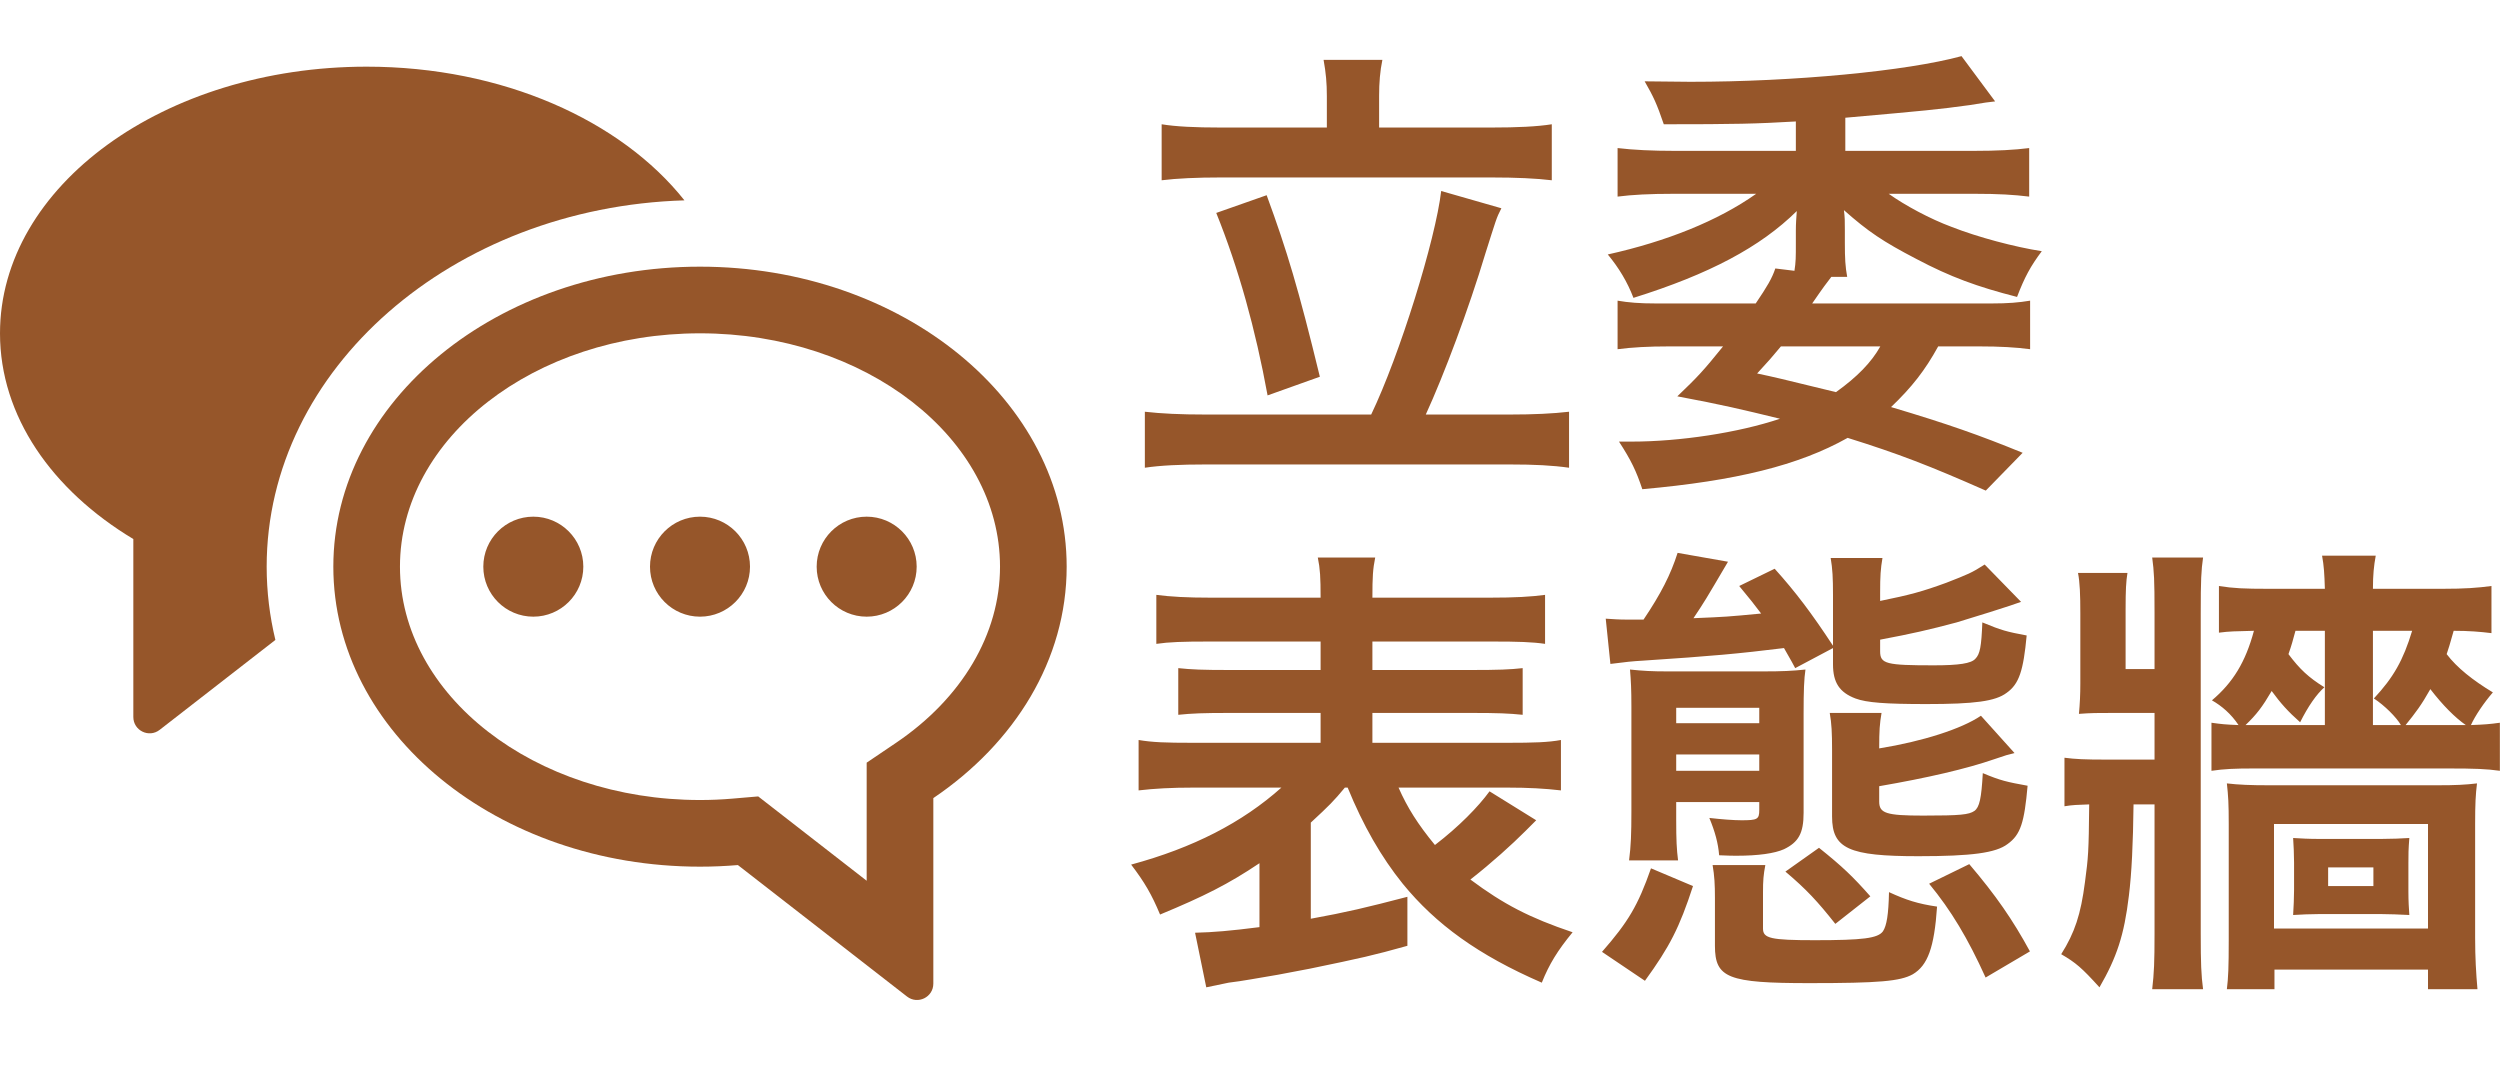
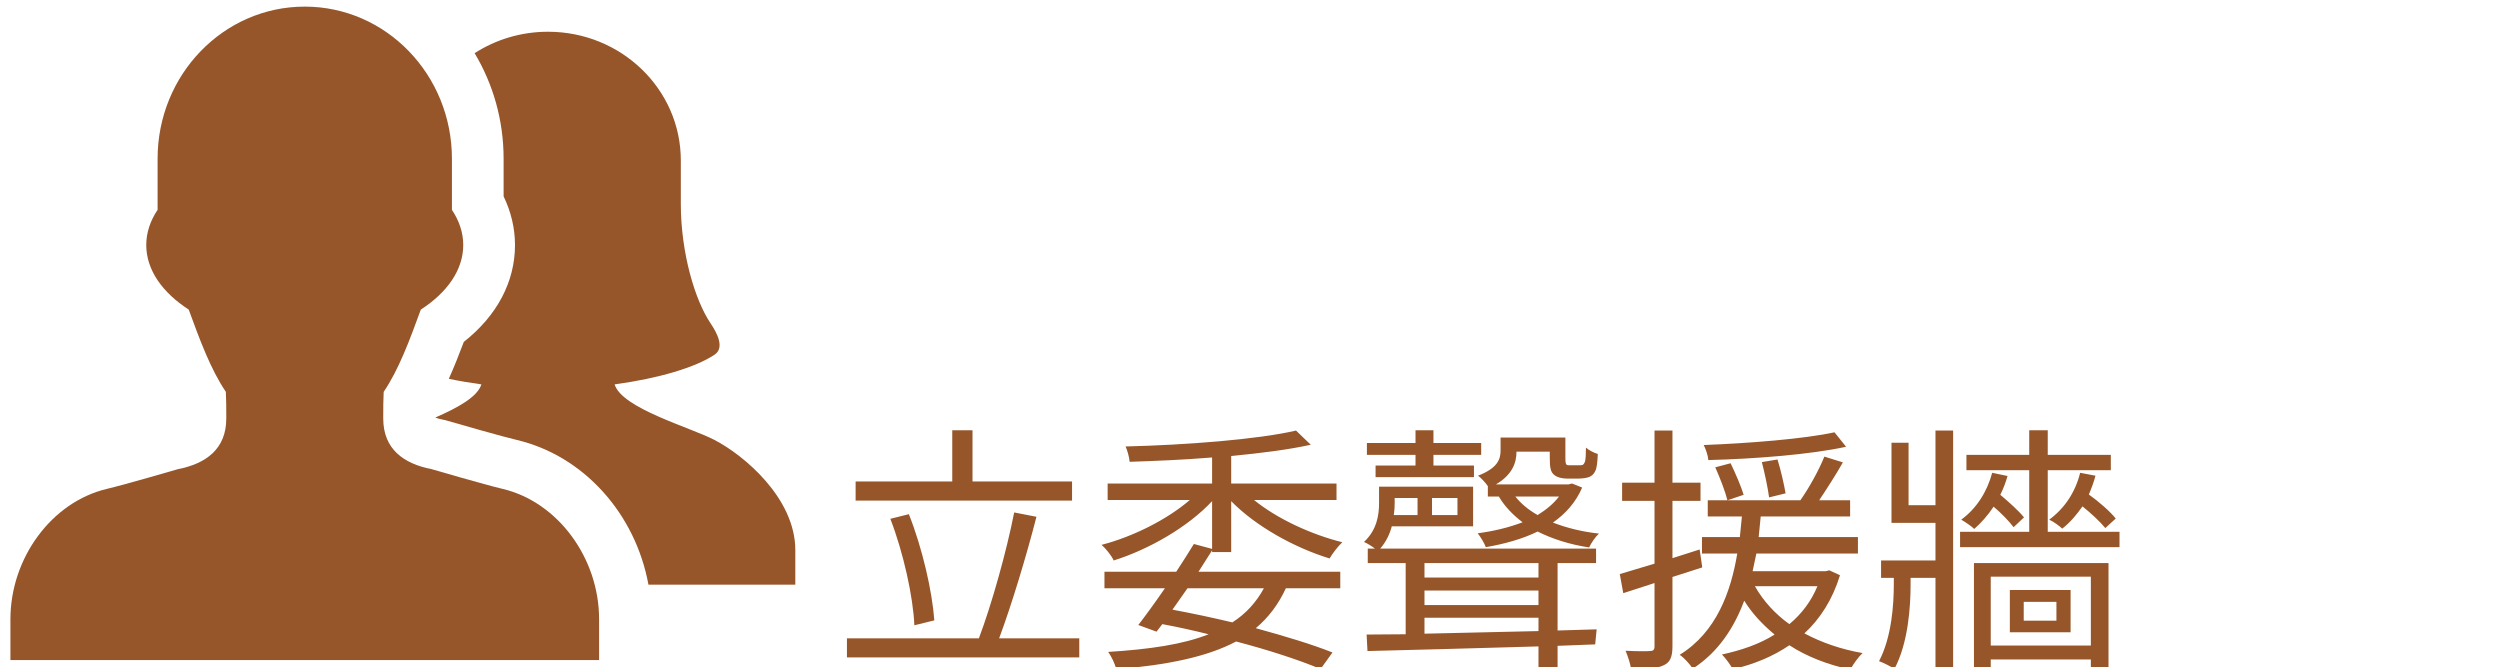
- <svg xmlns="http://www.w3.org/2000/svg" width="150px" height="64px" viewBox="0 0 150 64" version="1.1">
+ <svg xmlns="http://www.w3.org/2000/svg" width="135px" height="36px" viewBox="0 0 135 36" version="1.1">
  <defs />
  <g id="Page-1" stroke="none" stroke-width="1" fill="none" fill-rule="evenodd">
    <g id="alias-hovered" fill="#96562A">
-       <g id="聲援牆-+-公民" transform="translate(67, 3)">
-         <path d="M12.611,4.652 L6.227,4.652 C4.715,4.652 3.539,4.596 2.699,4.456 L2.699,7.816 C3.595,7.704 4.827,7.648 6.227,7.648 L22.495,7.648 C23.951,7.648 25.183,7.704 26.107,7.816 L26.107,4.456 C25.239,4.596 24.007,4.652 22.495,4.652 L15.747,4.652 L15.747,2.748 C15.747,1.964 15.803,1.264 15.943,0.592 L12.415,0.592 C12.555,1.376 12.611,1.964 12.611,2.776 L12.611,4.652 Z M5.331,21.872 C3.819,21.872 2.671,21.816 1.691,21.704 L1.691,25.064 C2.615,24.924 3.847,24.868 5.331,24.868 L23.587,24.868 C25.071,24.868 26.163,24.924 27.143,25.064 L27.143,21.704 C26.191,21.816 25.015,21.872 23.587,21.872 L18.547,21.872 C19.639,19.492 21.123,15.544 22.131,12.184 C22.747,10.252 22.775,10.084 23.083,9.496 L19.471,8.46 C19.135,11.372 16.979,18.316 15.271,21.872 L5.331,21.872 Z M5.975,9.776 C7.319,13.108 8.327,16.748 9.055,20.724 L12.191,19.604 C10.903,14.312 10.231,12.072 8.999,8.712 L5.975,9.776 Z M54.359,24.168 C51.755,23.104 49.851,22.432 46.463,21.424 C47.723,20.22 48.507,19.212 49.291,17.784 L51.755,17.784 C52.987,17.784 53.967,17.84 54.807,17.952 L54.807,15.04 C54.135,15.152 53.491,15.208 52.483,15.208 L41.731,15.208 C42.403,14.228 42.599,13.976 42.879,13.612 L43.831,13.612 C43.719,12.996 43.691,12.52 43.691,11.568 L43.691,10.784 C43.691,10.224 43.691,10.056 43.635,9.608 C45.091,10.896 45.959,11.484 48.003,12.548 C50.019,13.612 51.615,14.2 54.023,14.816 C54.471,13.64 54.835,12.968 55.507,12.072 C53.883,11.82 51.671,11.232 50.103,10.616 C48.815,10.14 47.303,9.328 46.323,8.628 L51.475,8.628 C52.931,8.628 53.827,8.684 54.751,8.796 L54.751,5.884 C53.883,5.996 52.819,6.052 51.419,6.052 L43.719,6.052 L43.719,4.064 C48.759,3.616 49.067,3.588 51.167,3.308 C52.203,3.14 52.203,3.14 52.707,3.084 L50.691,0.368 C47.415,1.264 40.639,1.908 34.423,1.908 L31.679,1.88 C32.211,2.804 32.407,3.224 32.827,4.456 C37.139,4.456 38.343,4.428 40.751,4.288 L40.751,6.052 L33.471,6.052 C32.155,6.052 30.979,5.996 30.055,5.884 L30.055,8.796 C30.923,8.684 31.987,8.628 33.415,8.628 L38.371,8.628 C36.075,10.252 32.995,11.484 29.467,12.268 C30.139,13.08 30.643,13.92 31.007,14.872 C35.571,13.444 38.623,11.82 40.807,9.664 C40.779,10.084 40.751,10.392 40.751,10.84 L40.751,11.596 C40.751,12.436 40.751,12.716 40.667,13.248 L39.519,13.108 C39.323,13.696 39.043,14.172 38.343,15.208 L32.379,15.208 C31.371,15.208 30.699,15.152 30.055,15.04 L30.055,17.952 C30.923,17.84 31.903,17.784 33.135,17.784 L36.383,17.784 C35.207,19.24 34.871,19.604 33.639,20.78 C36.327,21.284 37.503,21.564 39.799,22.124 C37.307,22.964 33.779,23.496 30.895,23.496 L30.139,23.496 C30.867,24.616 31.175,25.26 31.539,26.352 C37.167,25.848 40.919,24.924 43.859,23.272 C46.911,24.224 48.787,24.952 52.147,26.436 L54.359,24.168 Z M45.819,17.784 C45.287,18.736 44.447,19.604 43.159,20.528 C39.603,19.66 39.603,19.66 38.427,19.408 C39.099,18.68 39.323,18.428 39.855,17.784 L45.819,17.784 Z" id="立委" />
-         <path d="M13.86,44.256 C14.784,46.524 15.876,48.428 17.164,50.024 C19.152,52.46 21.7,54.308 25.508,55.96 C25.956,54.84 26.46,54.028 27.356,52.936 C24.78,52.068 23.212,51.256 21.224,49.772 C22.512,48.764 23.716,47.672 24.528,46.86 C24.976,46.412 24.976,46.412 25.172,46.216 L22.372,44.48 C21.7,45.404 20.524,46.608 19.096,47.7 C18.06,46.44 17.444,45.46 16.912,44.256 L23.436,44.256 C24.696,44.256 25.704,44.312 26.656,44.424 L26.656,41.4 C25.9,41.54 25.032,41.568 23.436,41.568 L15.344,41.568 L15.344,39.776 L21.252,39.776 C22.876,39.776 23.548,39.804 24.36,39.888 L24.36,37.088 C23.604,37.172 22.932,37.2 21.252,37.2 L15.344,37.2 L15.344,35.492 L22.568,35.492 C24.08,35.492 24.948,35.52 25.704,35.632 L25.704,32.692 C24.864,32.804 23.912,32.86 22.372,32.86 L15.344,32.86 C15.344,31.6 15.372,31.152 15.512,30.452 L12.068,30.452 C12.208,31.124 12.236,31.656 12.236,32.86 L5.656,32.86 C4.228,32.86 3.22,32.804 2.38,32.692 L2.38,35.632 C3.136,35.52 3.976,35.492 5.516,35.492 L12.236,35.492 L12.236,37.2 L6.776,37.2 C5.152,37.2 4.48,37.172 3.696,37.088 L3.696,39.888 C4.508,39.804 5.18,39.776 6.776,39.776 L12.236,39.776 L12.236,41.568 L4.564,41.568 C2.912,41.568 2.156,41.54 1.316,41.4 L1.316,44.424 C2.268,44.312 3.304,44.256 4.592,44.256 L9.884,44.256 C7.532,46.356 4.592,47.868 0.868,48.876 C1.68,49.94 2.1,50.668 2.604,51.872 C5.236,50.78 6.692,50.052 8.568,48.792 L8.568,52.628 C6.804,52.852 5.824,52.936 4.704,52.964 L5.376,56.24 C5.628,56.184 6.16,56.072 6.72,55.96 C7.364,55.876 7.364,55.876 8.036,55.764 C9.576,55.512 9.688,55.484 11.592,55.12 C14.7,54.476 15.344,54.336 17.444,53.748 L17.444,50.808 C14.98,51.452 13.804,51.732 11.648,52.124 L11.648,46.356 C12.768,45.32 13.02,45.068 13.692,44.256 L13.86,44.256 Z M31.332,34.176 L30.632,34.176 C30.128,34.176 29.764,34.148 29.344,34.12 L29.624,36.836 C30.464,36.724 31.024,36.668 31.556,36.64 C35.812,36.36 37.296,36.22 40.04,35.884 C40.236,36.248 40.404,36.5 40.712,37.088 L42.98,35.884 L42.98,36.864 C42.98,37.956 43.372,38.544 44.324,38.908 C44.996,39.16 46.144,39.244 48.58,39.244 C51.492,39.244 52.724,39.076 53.396,38.572 C54.152,38.04 54.404,37.228 54.6,35.128 C53.396,34.904 53.088,34.82 51.94,34.344 C51.884,35.8 51.8,36.248 51.52,36.528 C51.268,36.808 50.54,36.92 49.028,36.92 C46.172,36.92 45.808,36.836 45.808,36.08 L45.808,35.38 C47.74,35.016 48.72,34.792 50.4,34.344 C51.072,34.148 53.76,33.308 54.264,33.112 L52.08,30.872 C51.296,31.376 51.072,31.46 49.784,31.964 C48.328,32.496 47.6,32.692 45.808,33.056 L45.808,32.552 C45.808,31.572 45.836,31.124 45.948,30.48 L42.84,30.48 C42.952,31.124 42.98,31.684 42.98,32.692 L42.98,35.744 C41.692,33.784 40.74,32.524 39.48,31.124 L37.352,32.16 C38.024,32.972 38.248,33.252 38.668,33.812 C36.596,34.008 36.596,34.008 34.608,34.092 C35.28,33.084 35.28,33.084 36.68,30.704 L33.656,30.172 C33.236,31.488 32.648,32.636 31.612,34.176 L31.332,34.176 Z M33.572,45.124 L38.556,45.124 L38.556,45.6 C38.556,46.16 38.444,46.216 37.492,46.216 C37.016,46.216 36.288,46.16 35.56,46.076 C35.896,46.888 36.092,47.588 36.148,48.316 C36.708,48.344 37.016,48.344 37.212,48.344 C38.5,48.344 39.48,48.204 40.04,47.952 C40.908,47.532 41.216,47 41.216,45.768 L41.216,39.804 C41.216,38.432 41.244,37.732 41.328,37.172 C40.544,37.256 39.9,37.284 38.836,37.284 L33.012,37.284 C32.144,37.284 31.584,37.256 30.8,37.172 C30.856,37.844 30.884,38.348 30.884,39.412 L30.884,45.684 C30.884,47.028 30.856,47.756 30.744,48.624 L33.684,48.624 C33.6,47.952 33.572,47.42 33.572,46.188 L33.572,45.124 Z M33.572,43.248 L33.572,42.268 L38.556,42.268 L38.556,43.248 L33.572,43.248 Z M33.572,40.392 L33.572,39.468 L38.556,39.468 L38.556,40.392 L33.572,40.392 Z M42.784,39.776 C42.896,40.392 42.924,40.98 42.924,41.988 L42.924,45.992 C42.924,47.924 43.932,48.372 48.104,48.372 C51.296,48.372 52.752,48.176 53.452,47.644 C54.236,47.084 54.46,46.356 54.656,44.144 C53.424,43.92 53.032,43.836 51.968,43.388 C51.884,44.9 51.772,45.432 51.464,45.656 C51.128,45.88 50.652,45.936 48.384,45.936 C46.172,45.936 45.752,45.796 45.752,45.096 L45.752,44.172 C48.664,43.668 50.96,43.136 52.668,42.548 C53.396,42.296 53.424,42.296 53.872,42.184 L51.856,39.944 C50.708,40.728 48.356,41.484 45.752,41.904 C45.752,40.812 45.78,40.448 45.892,39.776 L42.784,39.776 Z M31.696,55.848 C33.18,53.804 33.768,52.656 34.58,50.164 L32.06,49.1 C31.276,51.34 30.688,52.32 29.12,54.112 L31.696,55.848 Z M35.756,48.904 C35.868,49.548 35.896,50.08 35.896,50.864 L35.896,53.748 C35.896,55.68 36.68,55.988 41.552,55.988 C45.752,55.988 47.012,55.876 47.768,55.456 C48.664,54.924 49.056,53.86 49.224,51.396 C48.076,51.228 47.376,51.004 46.34,50.528 C46.312,51.872 46.2,52.544 45.976,52.88 C45.668,53.3 44.772,53.412 41.888,53.412 C39.228,53.412 38.78,53.3 38.78,52.712 L38.78,50.528 C38.78,49.828 38.808,49.492 38.92,48.904 L35.756,48.904 Z M54.796,54.084 C53.76,52.18 52.752,50.724 51.156,48.848 L48.748,50.024 C50.064,51.62 51.072,53.3 52.136,55.652 L54.796,54.084 Z M45.22,50.78 C44.184,49.604 43.54,48.988 42.14,47.868 L40.124,49.296 C41.384,50.36 42.056,51.088 43.12,52.432 L45.22,50.78 Z M82.488,32.16 C81.648,32.272 80.892,32.328 79.548,32.328 L75.376,32.328 C75.376,31.488 75.432,30.956 75.544,30.34 L72.324,30.34 C72.436,30.956 72.464,31.404 72.492,32.328 L69.076,32.328 C67.676,32.328 67.004,32.3 66.136,32.16 L66.136,34.96 C66.78,34.876 67.116,34.876 68.236,34.848 C67.732,36.724 66.976,37.956 65.716,39.02 C66.304,39.356 66.864,39.832 67.312,40.504 C66.556,40.476 66.276,40.448 65.688,40.364 L65.688,43.248 C66.444,43.136 67.088,43.108 68.236,43.108 L79.884,43.108 C81.48,43.108 82.208,43.136 82.992,43.248 L82.992,40.364 C82.404,40.448 82.04,40.476 81.256,40.504 C81.508,39.944 82.04,39.16 82.572,38.544 C81.368,37.816 80.416,37.06 79.8,36.248 C79.94,35.828 79.968,35.744 80.22,34.848 C81.116,34.848 81.816,34.904 82.488,34.988 L82.488,32.16 Z M80.5,40.504 L77.336,40.504 C77.924,39.776 78.288,39.3 78.82,38.348 C79.576,39.328 80.304,40.056 80.948,40.504 L80.5,40.504 Z M75.376,40.504 L75.376,34.848 L77.728,34.848 C77.196,36.612 76.608,37.648 75.432,38.908 C76.076,39.328 76.776,40.028 77.056,40.504 L75.376,40.504 Z M72.492,34.848 L72.492,40.504 L67.732,40.504 C68.404,39.86 68.74,39.412 69.3,38.46 C69.832,39.188 70.28,39.692 71.008,40.336 C71.484,39.384 71.988,38.656 72.464,38.236 C71.512,37.648 70.98,37.144 70.308,36.248 C70.504,35.688 70.56,35.464 70.728,34.848 L72.492,34.848 Z M62.272,37.144 L60.536,37.144 L60.536,33.56 C60.536,32.412 60.564,31.88 60.648,31.376 L57.68,31.376 C57.792,31.936 57.82,32.692 57.82,33.812 L57.82,38.012 C57.82,38.656 57.792,39.244 57.736,39.832 C58.464,39.776 58.856,39.776 59.808,39.776 L62.272,39.776 L62.272,42.576 L59.388,42.576 C58.072,42.576 57.512,42.548 56.868,42.464 L56.868,45.376 C57.372,45.292 57.624,45.292 58.352,45.264 C58.324,48.148 58.296,48.428 58.1,49.912 C57.848,51.872 57.484,52.964 56.672,54.252 C57.54,54.756 57.904,55.064 58.968,56.24 C60.004,54.448 60.452,53.104 60.732,50.752 C60.9,49.408 60.984,47.616 61.012,45.264 L62.272,45.264 L62.272,53.02 C62.272,54.728 62.244,55.372 62.132,56.352 L65.184,56.352 C65.072,55.512 65.044,54.784 65.044,53.02 L65.044,33.784 C65.044,31.796 65.072,31.236 65.184,30.452 L62.132,30.452 C62.244,31.32 62.272,31.74 62.272,33.784 L62.272,37.144 Z M70.644,50.388 C70.644,50.892 70.616,51.396 70.588,51.9 C71.064,51.872 71.624,51.844 72.156,51.844 L75.852,51.844 C76.384,51.844 76.944,51.872 77.56,51.9 C77.532,51.508 77.504,51.06 77.504,50.5 L77.504,48.792 C77.504,48.26 77.504,47.98 77.56,47.28 C77.112,47.308 76.468,47.336 75.88,47.336 L72.156,47.336 C71.54,47.336 71.036,47.308 70.588,47.28 C70.616,47.728 70.644,48.26 70.644,48.764 L70.644,50.388 Z M72.688,49.044 L75.404,49.044 L75.404,50.164 L72.688,50.164 L72.688,49.044 Z M69.468,55.176 L78.68,55.176 L78.68,56.352 L81.648,56.352 C81.564,55.4 81.508,54.448 81.508,53.272 L81.508,46.412 C81.508,45.264 81.536,44.676 81.62,44.004 C80.92,44.088 80.332,44.116 79.268,44.116 L69.104,44.116 C68.068,44.116 67.312,44.088 66.612,44.004 C66.696,44.76 66.724,45.208 66.724,46.468 L66.724,53.412 C66.724,55.036 66.696,55.68 66.612,56.352 L69.468,56.352 L69.468,55.176 Z M69.44,46.44 L78.68,46.44 L78.68,52.712 L69.44,52.712 L69.44,46.44 Z" id="表態牆" />
-       </g>
-       <g id="Imported-Layers" transform="translate(0, 4)">
-         <path d="M16,30 C16,18.134 27.161,8.44 41.066,8.021 C37.266,3.228 30.153,0 22,0 C9.85,0 0,7.163 0,16 C0,20.969 3.114,25.408 8,28.343 L8,39.02 C8,39.834 8.936,40.292 9.579,39.792 L16.523,34.396 C16.181,32.975 16,31.505 16,30" id="Fill-1" />
-         <path d="M42,12 C29.85,12 20,20.059 20,30 C20,39.941 29.85,48 42,48 C42.768,48 43.526,47.967 44.273,47.904 L54.421,55.792 C55.064,56.292 56,55.834 56,55.019 L56,43.886 C60.886,40.584 64,35.59 64,30 C64,20.059 54.15,12 42,12 L42,12 Z M53.76,40.571 L52,41.76 L52,48.845 L45.492,43.785 L43.932,43.919 C43.303,43.973 42.652,44.001 42,44.001 C32.074,44.001 23.998,37.721 23.998,30 C23.998,22.279 32.074,15.999 42,15.999 C51.925,15.999 60.001,22.279 60.001,30 C60.001,34.037 57.726,37.891 53.76,40.571 L53.76,40.571 Z M52,27 C50.343,27 49,28.344 49,30 C49,31.657 50.343,33 52,33 C53.656,33 55,31.657 55,30 C55,28.344 53.656,27 52,27 L52,27 Z M31.999,27 C30.342,27 28.999,28.344 28.999,30 C28.999,31.657 30.342,33 31.999,33 C33.655,33 34.999,31.657 34.999,30 C34.999,28.344 33.655,27 31.999,27 L31.999,27 Z M42,27 C40.342,27 39,28.344 39,30 C39,31.657 40.342,33 42,33 C43.656,33 45,31.657 45,30 C45,28.344 43.656,27 42,27 L42,27 Z" id="Fill-2" />
+       <text id="立委聲援牆" font-family="Hiragino Kaku Gothic ProN" font-size="14" font-weight="313">
+         <tspan x="45" y="35">立委聲援牆</tspan>
+       </text>
+       <g id="alias" transform="translate(0, 0.357143)">
+         <path d="M38.567,23.392 C37.244,22.71 33.575,21.689 33.189,20.399 C35.565,20.08 37.569,19.478 38.586,18.796 C39.138,18.426 38.738,17.646 38.363,17.09 C37.541,15.871 36.764,13.326 36.764,10.643 L36.764,8.306 C36.764,4.468 33.554,1.357 29.592,1.357 C28.126,1.357 26.765,1.784 25.629,2.514 C26.623,4.175 27.195,6.126 27.195,8.213 L27.195,10.248 C27.6,11.084 27.81,11.977 27.81,12.873 C27.81,14.863 26.836,16.694 25.046,18.104 C24.8,18.76 24.533,19.435 24.236,20.098 C24.791,20.215 25.38,20.316 25.995,20.399 C25.793,21.073 24.696,21.674 23.505,22.19 C23.597,22.227 23.732,22.27 23.932,22.309 L24.047,22.331 L24.16,22.364 C24.944,22.592 27.145,23.221 27.891,23.396 C31.538,24.253 34.319,27.402 35.016,31.214 L42.947,31.214 L42.947,29.348 C42.947,26.559 40.193,24.229 38.567,23.392" id="Fill-1" />
+         <path d="M27.138,26.042 C26.17,25.813 23.302,24.976 23.302,24.976 C21.795,24.681 20.695,23.892 20.695,22.244 L20.695,22.118 C20.695,21.666 20.697,21.228 20.719,20.804 C21.532,19.6 22.114,18.035 22.724,16.361 C24.142,15.445 25.015,14.222 25.015,12.873 C25.015,12.201 24.796,11.563 24.404,10.974 L24.404,8.213 C24.404,3.677 20.846,0 16.457,0 C12.068,0 8.51,3.677 8.51,8.213 L8.51,10.973 C8.117,11.562 7.898,12.201 7.898,12.873 C7.898,14.222 8.773,15.445 10.191,16.361 C10.801,18.035 11.383,19.599 12.196,20.803 C12.217,21.228 12.219,21.666 12.219,22.118 L12.219,22.244 C12.219,23.892 11.119,24.681 9.613,24.976 C9.613,24.976 6.744,25.813 5.775,26.042 C2.787,26.748 0.563,29.783 0.563,33.08 L0.563,35.286 L32.351,35.286 L32.351,33.08 C32.351,29.783 30.128,26.749 27.138,26.042" id="Fill-2" />
      </g>
    </g>
  </g>
</svg>
